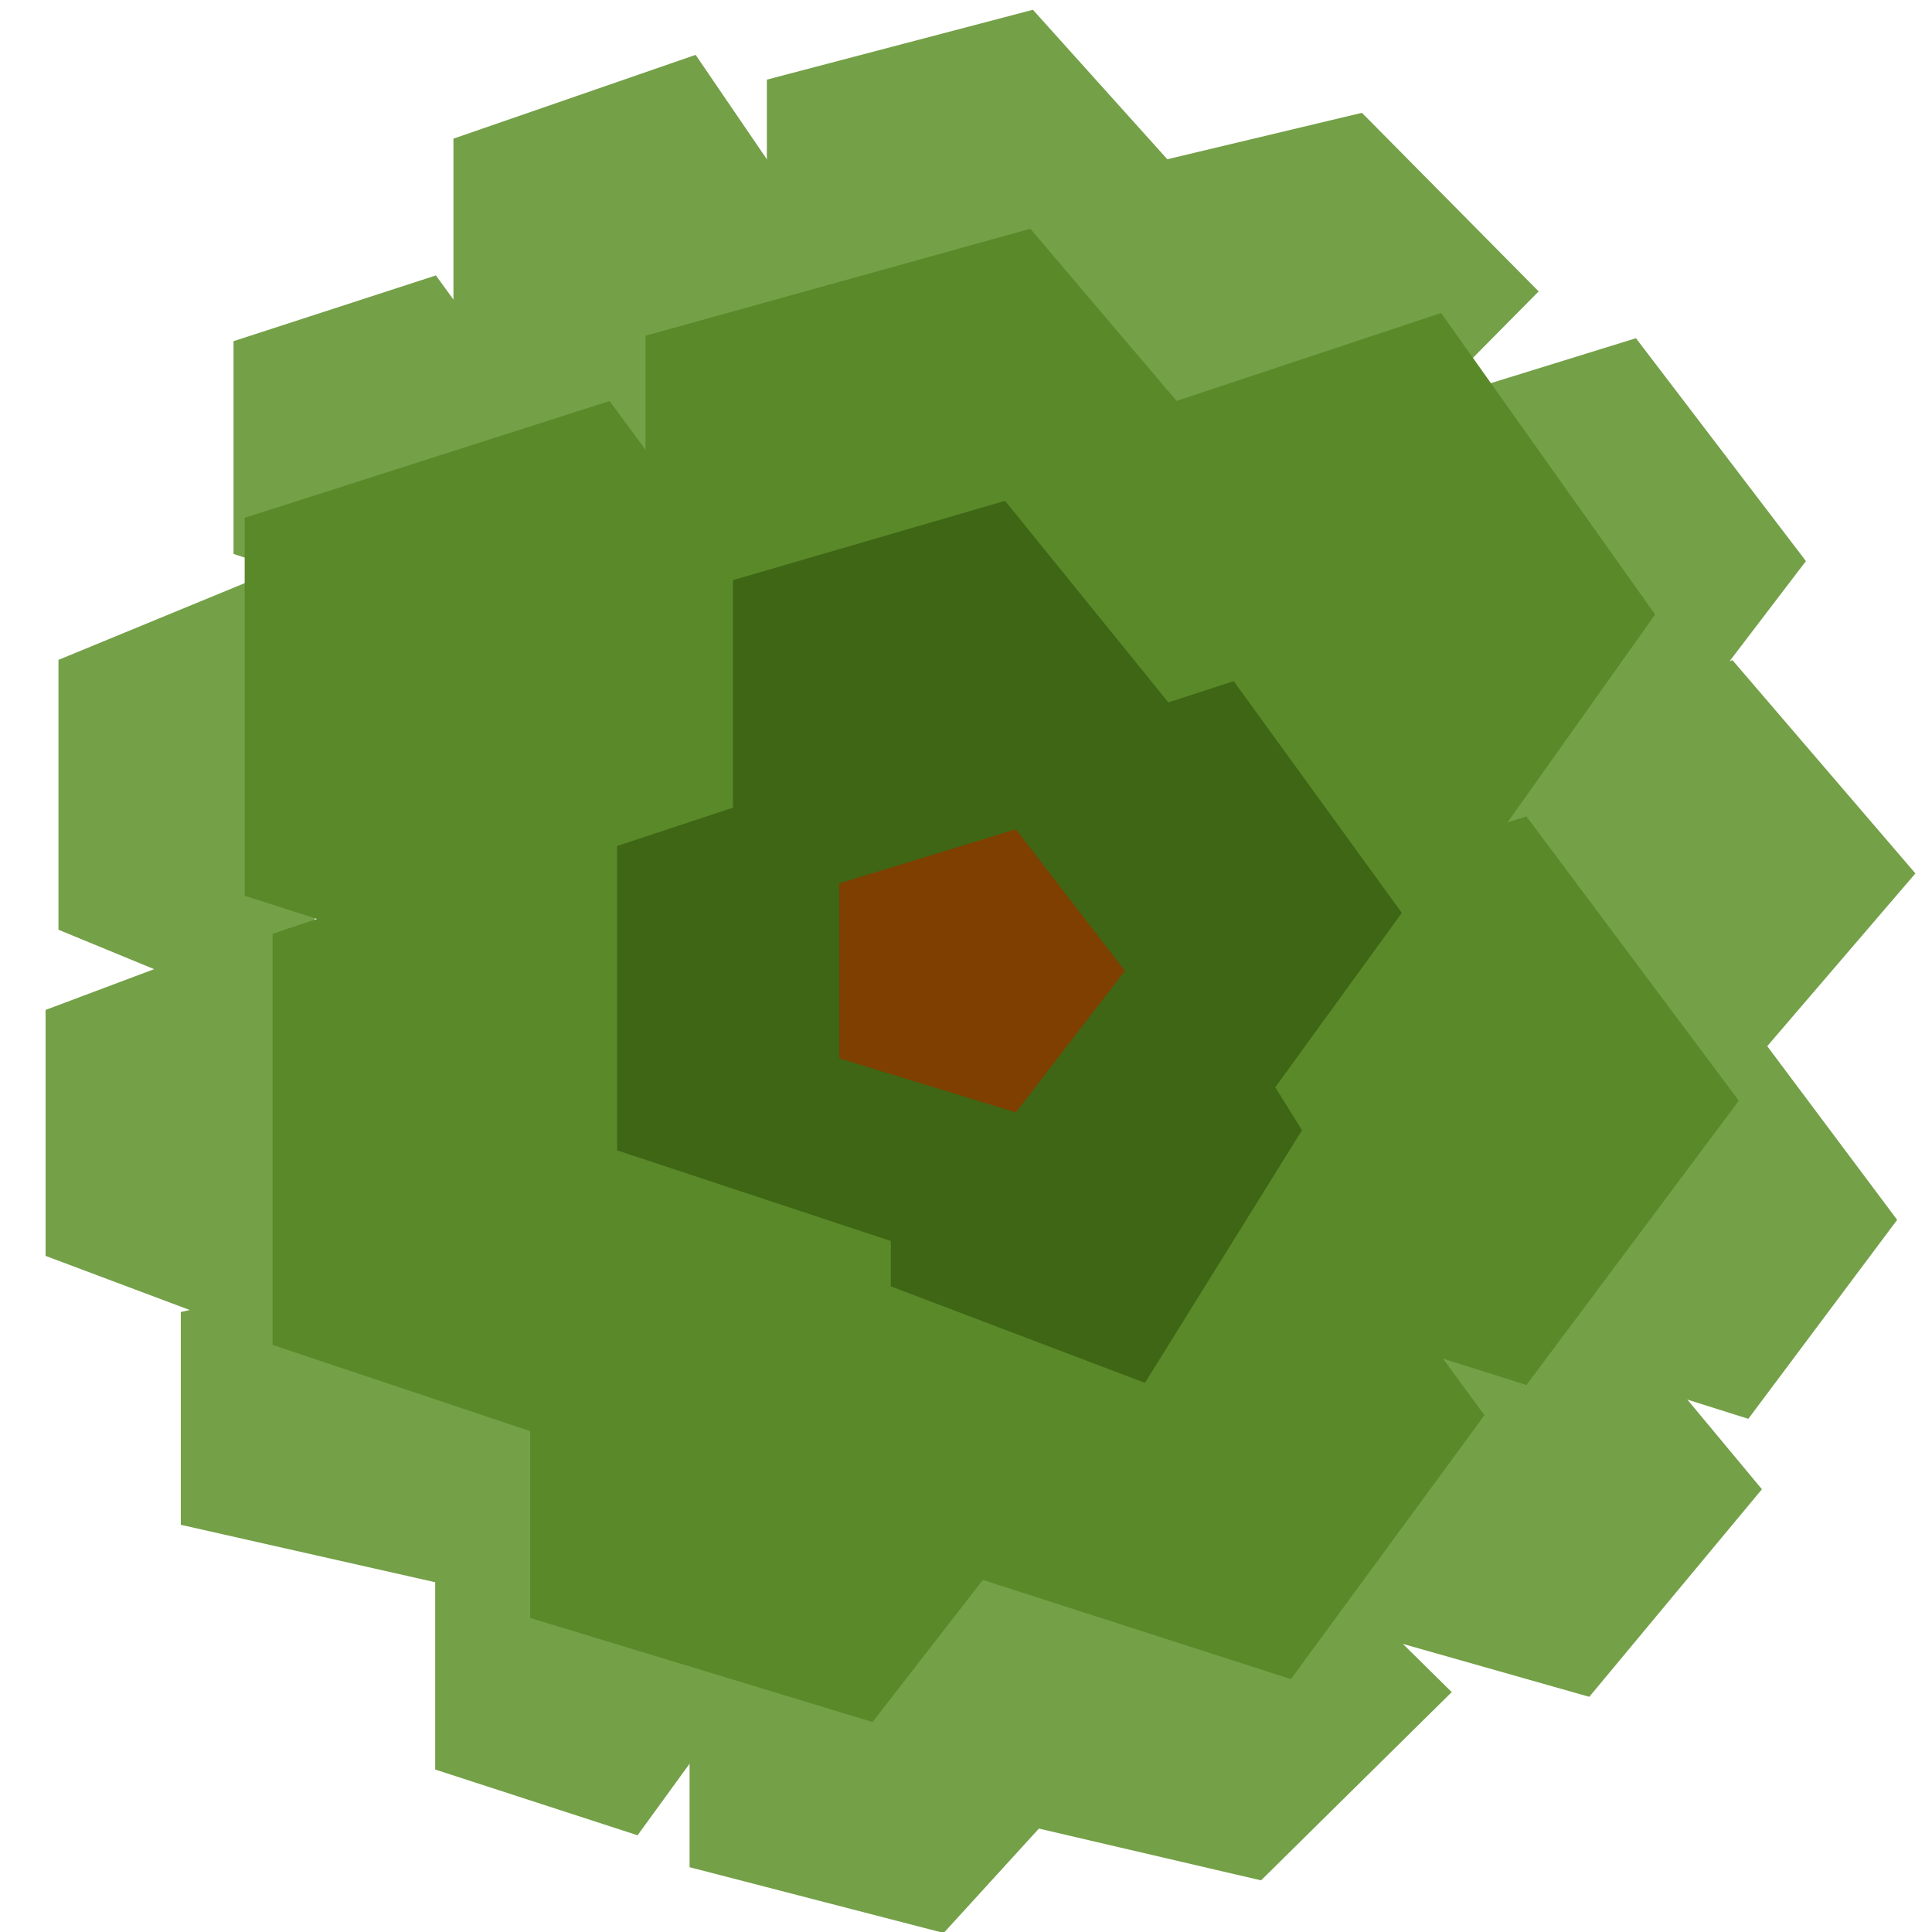
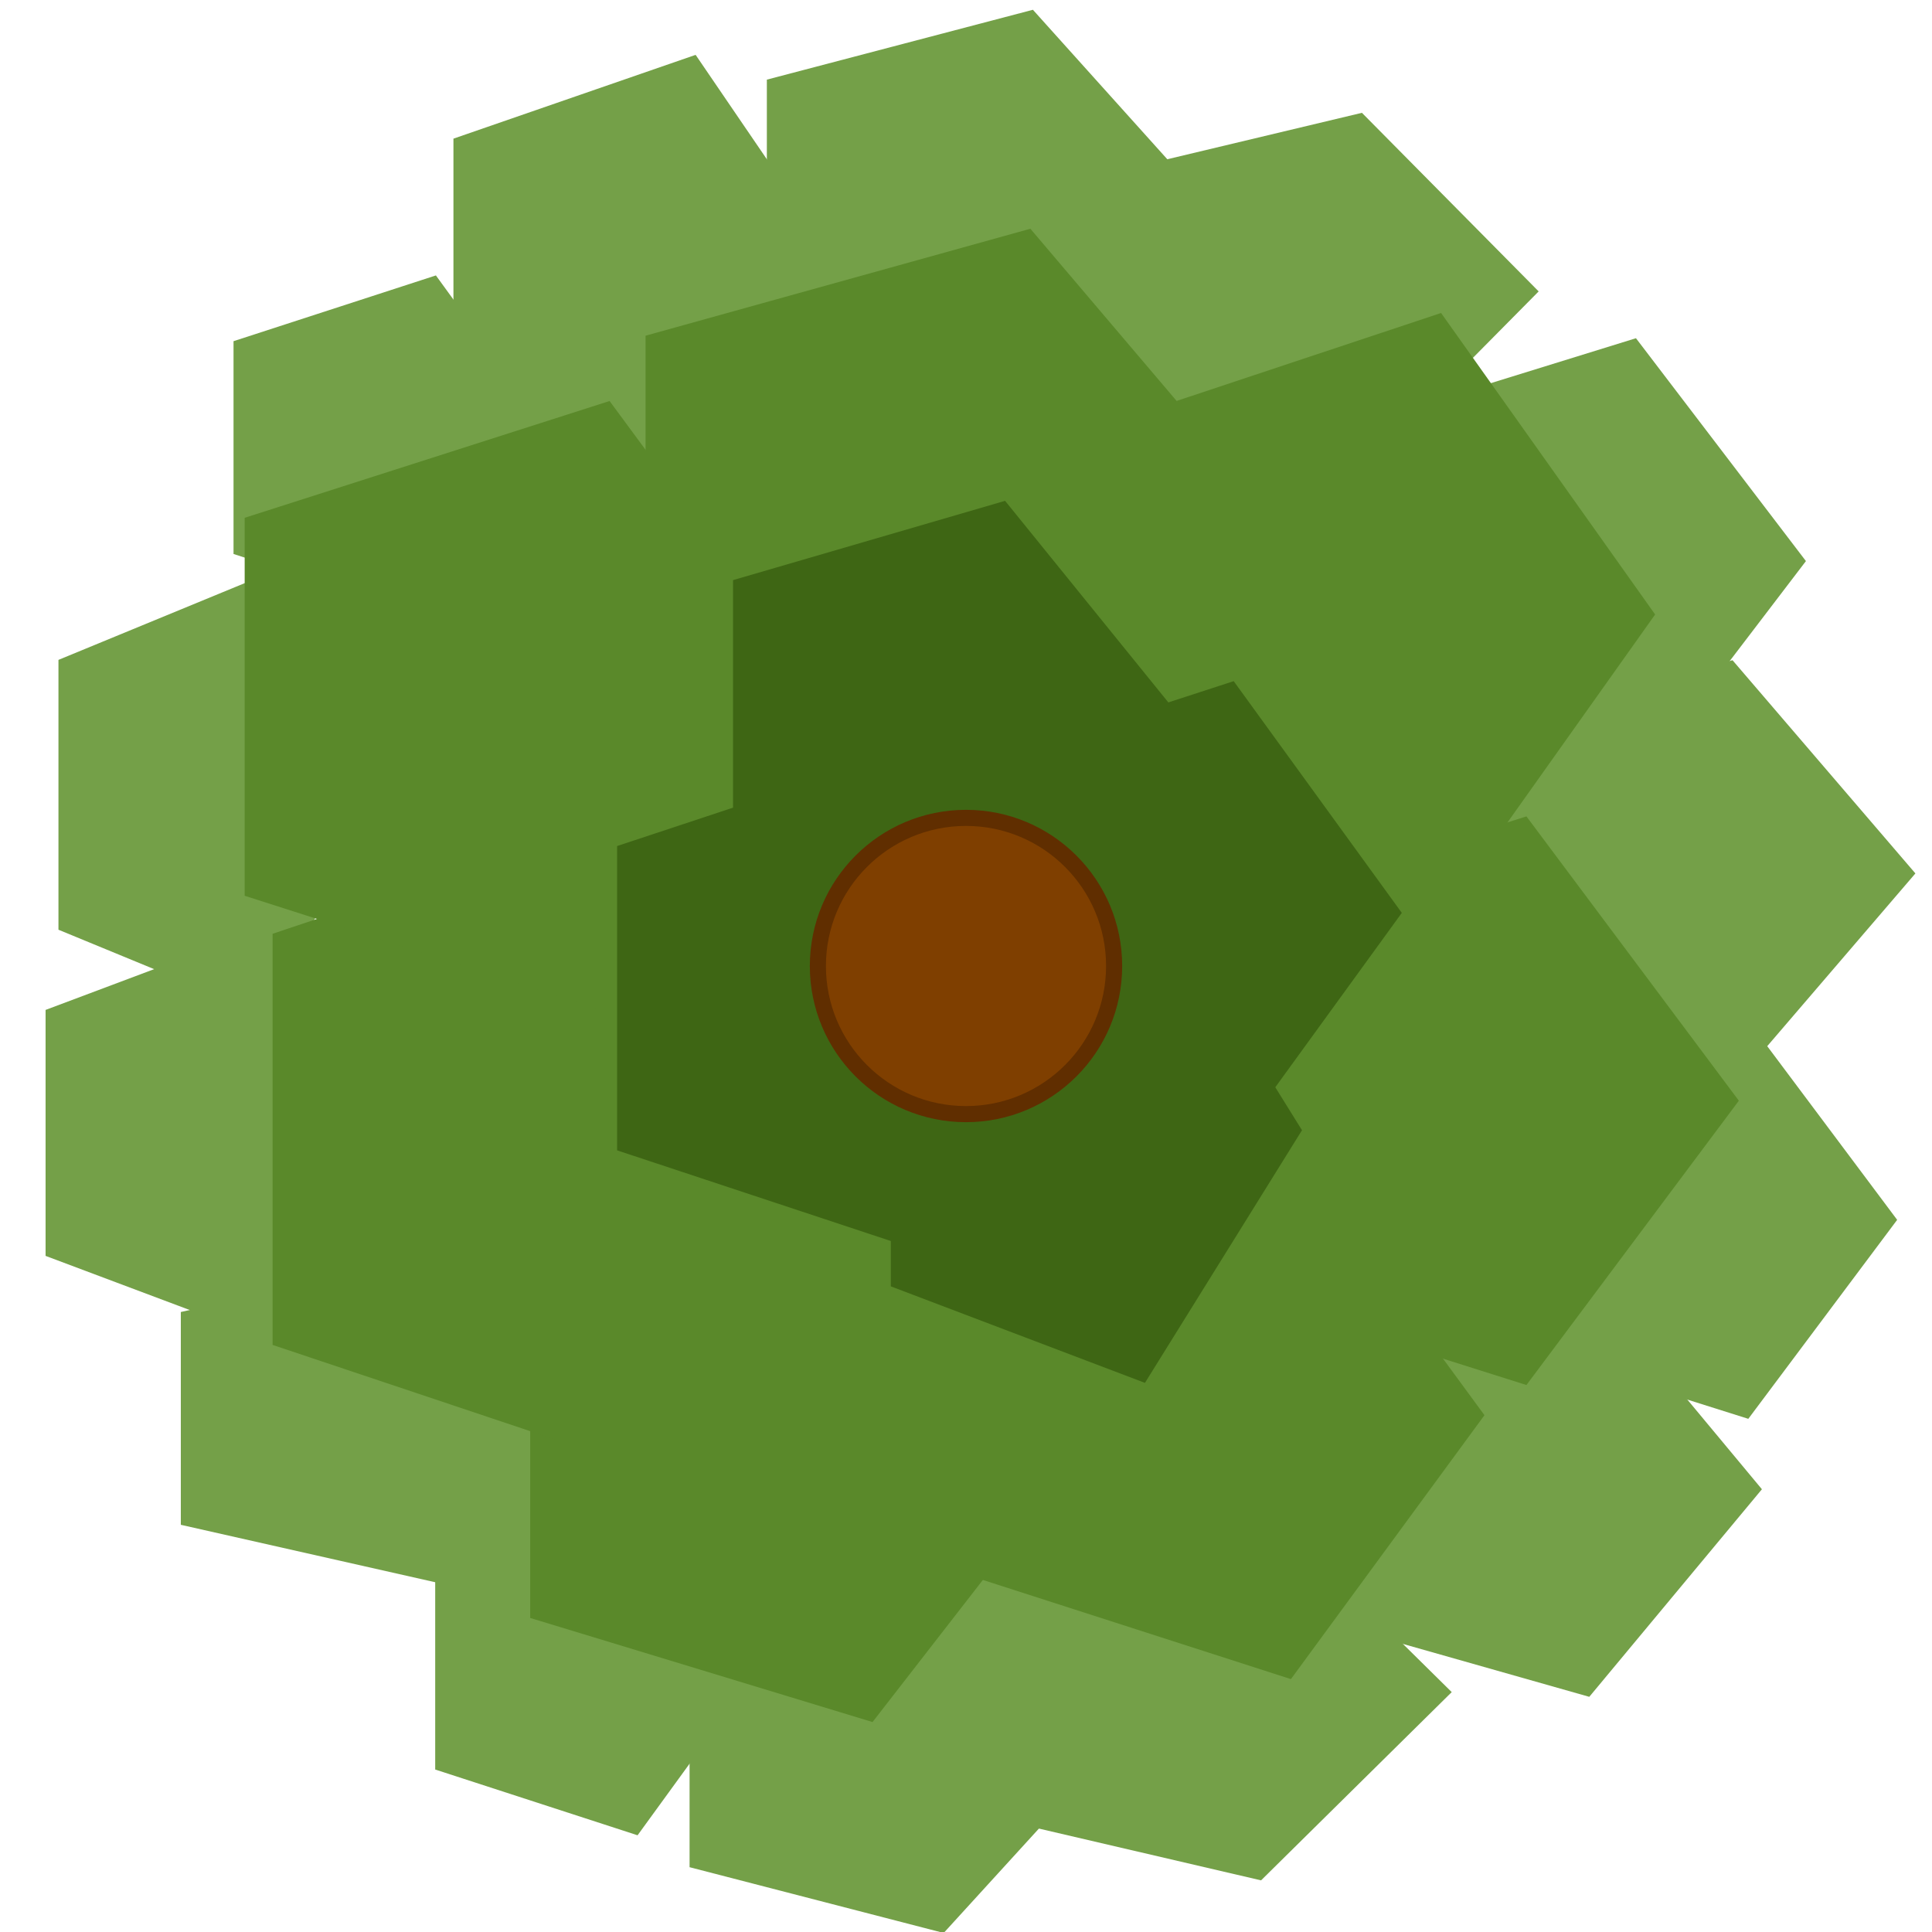
<svg xmlns="http://www.w3.org/2000/svg" width="600" height="600">
-   <g>
+   <g class="layer">
    <g class="layer" id="svg_1" />
-     <polygon id="svg_4" fill="#74a048" points="174.215,139 135.371,192.463 72.522,172.042 72.522,105.958 135.371,85.537 174.215,139 " stroke-width="0" stroke="#bf0000" />
-     <polygon fill="#74a048" points="262.513,85.167 216.031,153.297 140.82,127.273 140.82,43.06 216.031,17.037 262.513,85.167 " stroke-width="0" id="svg_5" stroke="#bf0000" />
-     <polygon fill="#74a048" points="371.846,59.833 320.78,116.63 238.154,94.936 238.154,24.731 320.78,3.037 371.846,59.833 " stroke-width="0" id="svg_6" stroke="#bf0000" />
-     <polygon fill="#74a048" points="477.846,90.5 422.961,145.963 334.153,124.778 334.153,56.222 422.961,35.037 477.846,90.5 " stroke-width="0" id="svg_7" stroke="#bf0000" />
-     <polygon fill="#74a048" points="560.846,174.25 508.061,243.463 422.654,217.026 422.654,131.474 508.061,105.037 560.846,174.25 " stroke-width="0" id="svg_8" stroke="#bf0000" />
-     <polygon fill="#74a048" points="594.846,271.25 538.051,337.463 446.154,312.172 446.154,230.328 538.051,205.037 594.846,271.25 " stroke-width="0" id="svg_9" stroke="#bf0000" />
-     <polygon fill="#74a048" points="589.18,378.833 542.952,440.63 468.154,417.026 468.154,340.641 542.952,317.037 589.18,378.833 " stroke-width="0" id="svg_10" stroke="#bf0000" />
-     <polygon fill="#74a048" points="547.18,462.5 493.567,526.963 406.82,502.34 406.82,422.66 493.567,398.037 547.18,462.5 " stroke-width="0" id="svg_11" stroke="#bf0000" />
-     <polygon fill="#74a048" points="450.846,525.5 391.632,583.963 295.82,561.632 295.82,489.368 391.632,467.037 450.846,525.5 " stroke-width="0" id="svg_12" stroke="#bf0000" />
-     <polygon fill="#74a048" points="341.846,546.833 293.072,600.297 214.154,579.875 214.154,513.791 293.072,493.37 341.846,546.833 " stroke-width="0" id="svg_13" stroke="#bf0000" />
-     <polygon fill="#74a048" points="236.846,516.5 198.003,569.963 135.154,549.542 135.154,483.458 198.003,463.037 236.846,516.5 " stroke-width="0" stroke="#bf0000" id="svg_14" />
-     <polygon fill="#74a048" points="202.513,440.5 146.609,493.963 56.154,473.542 56.154,407.458 146.609,387.037 202.513,440.5 " stroke-width="0" id="svg_15" stroke="#bf0000" />
-     <polygon fill="#74a048" points="115.846,351.833 77.003,413.63 14.154,390.026 14.154,313.641 77.003,290.037 115.846,351.833 " stroke-width="0" id="svg_16" stroke="#bf0000" />
-     <polygon fill="#74a048" points="119.846,246.833 81.003,314.63 18.154,288.734 18.154,204.933 81.003,179.037 119.846,246.833 " stroke-width="0" id="svg_17" stroke="#bf0000" />
-     <polygon fill="#5a892a" points="393.846,158 319.99,244.963 200.487,211.746 200.487,104.254 319.99,71.037 393.846,158 " stroke-width="0" id="svg_19" stroke="#bf0000" />
-     <polygon fill="#5a892a" points="514.013,190.833 447.541,284.463 339.987,248.7 339.987,132.967 447.541,97.203 514.013,190.833 " stroke-width="0" id="svg_21" stroke="#bf0000" />
-     <polygon fill="#5a892a" points="540.013,341.833 474.05,430.13 367.32,396.404 367.32,287.263 474.05,253.537 540.013,341.833 " stroke-width="0" id="svg_22" stroke="#bf0000" />
-     <polygon fill="#5a892a" points="461.013,439.5 400.907,521.463 303.654,490.156 303.654,388.844 400.907,357.537 461.013,439.5 " stroke-width="0" id="svg_23" stroke="#bf0000" />
-     <polygon fill="#5a892a" points="336.68,450.167 270.972,534.797 164.654,502.471 164.654,397.863 270.972,365.537 336.68,450.167 " stroke-width="0" id="svg_24" stroke="#bf0000" />
-     <polygon fill="#5a892a" points="275.346,353.833 202.508,457.13 84.654,417.674 84.654,289.993 202.508,250.537 275.346,353.833 " stroke-width="0" id="svg_25" stroke="#bf0000" />
-     <polygon fill="#5a892a" points="259.346,219.5 189.309,314.463 75.987,278.19 75.987,160.81 189.309,124.537 259.346,219.5 " stroke-width="0" id="svg_26" stroke="#bf0000" />
-     <polygon fill="#3e6614" points="364.346,220 312.134,284.463 227.654,259.84 227.654,180.16 312.134,155.537 364.346,220 " stroke-width="0" id="svg_27" stroke="#bf0000" />
-     <polygon fill="#3e6614" points="435.346,283.5 383.134,355.463 298.654,327.976 298.654,239.024 383.134,211.537 435.346,283.5 " stroke-width="0" stroke="#bf0000" id="svg_29" />
-     <polygon fill="#3e6614" points="404.346,351 355.572,429.463 276.654,399.493 276.654,302.507 355.572,272.537 404.346,351 " stroke-width="0" id="svg_30" stroke="#bf0000" />
-     <polygon fill="#3e6614" points="334.346,310 279.843,386.463 191.654,357.257 191.654,262.743 279.843,233.537 334.346,310 " stroke-width="0" id="svg_31" stroke="#bf0000" />
-     <polygon id="svg_2" fill="#7f3f00" points="349.346,301.5 315.469,345.463 260.654,328.671 260.654,274.329 315.469,257.537 349.346,301.5 " stroke-width="0" stroke="#bf0000" />
+     <polygon fill="#74a048" id="svg_4" points="174.215,139 135.371,192.463 72.522,172.042 72.522,105.958 135.371,85.537 174.215,139 " stroke="#bf0000" stroke-width="0" />
+     <polygon fill="#74a048" id="svg_5" points="262.513,85.167 216.031,153.297 140.82,127.273 140.82,43.06 216.031,17.037 262.513,85.167 " stroke="#bf0000" stroke-width="0" />
+     <polygon fill="#74a048" id="svg_6" points="371.846,59.833 320.78,116.63 238.154,94.936 238.154,24.731 320.78,3.037 371.846,59.833 " stroke="#bf0000" stroke-width="0" />
+     <polygon fill="#74a048" id="svg_7" points="477.846,90.5 422.961,145.963 334.153,124.778 334.153,56.222 422.961,35.037 477.846,90.5 " stroke="#bf0000" stroke-width="0" />
+     <polygon fill="#74a048" id="svg_8" points="560.846,174.25 508.061,243.463 422.654,217.026 422.654,131.474 508.061,105.037 560.846,174.25 " stroke="#bf0000" stroke-width="0" />
+     <polygon fill="#74a048" id="svg_9" points="594.846,271.25 538.051,337.463 446.154,312.172 446.154,230.328 538.051,205.037 594.846,271.25 " stroke="#bf0000" stroke-width="0" />
+     <polygon fill="#74a048" id="svg_10" points="589.18,378.833 542.952,440.63 468.154,417.026 468.154,340.641 542.952,317.037 589.18,378.833 " stroke="#bf0000" stroke-width="0" />
+     <polygon fill="#74a048" id="svg_11" points="547.18,462.5 493.567,526.963 406.82,502.34 406.82,422.66 493.567,398.037 547.18,462.5 " stroke="#bf0000" stroke-width="0" />
+     <polygon fill="#74a048" id="svg_12" points="450.846,525.5 391.632,583.963 295.82,561.632 295.82,489.368 391.632,467.037 450.846,525.5 " stroke="#bf0000" stroke-width="0" />
+     <polygon fill="#74a048" id="svg_13" points="341.846,546.833 293.072,600.297 214.154,579.875 214.154,513.791 293.072,493.37 341.846,546.833 " stroke="#bf0000" stroke-width="0" />
+     <polygon fill="#74a048" id="svg_14" points="236.846,516.5 198.003,569.963 135.154,549.542 135.154,483.458 198.003,463.037 236.846,516.5 " stroke="#bf0000" stroke-width="0" />
+     <polygon fill="#74a048" id="svg_15" points="202.513,440.5 146.609,493.963 56.154,473.542 56.154,407.458 146.609,387.037 202.513,440.5 " stroke="#bf0000" stroke-width="0" />
+     <polygon fill="#74a048" id="svg_16" points="115.846,351.833 77.003,413.63 14.154,390.026 14.154,313.641 77.003,290.037 115.846,351.833 " stroke="#bf0000" stroke-width="0" />
+     <polygon fill="#74a048" id="svg_17" points="119.846,246.833 81.003,314.63 18.154,288.734 18.154,204.933 81.003,179.037 119.846,246.833 " stroke="#bf0000" stroke-width="0" />
+     <polygon fill="#5a892a" id="svg_19" points="393.846,158 319.99,244.963 200.487,211.746 200.487,104.254 319.99,71.037 393.846,158 " stroke="#bf0000" stroke-width="0" />
+     <polygon fill="#5a892a" id="svg_21" points="514.013,190.833 447.541,284.463 339.987,248.7 339.987,132.967 447.541,97.203 514.013,190.833 " stroke="#bf0000" stroke-width="0" />
+     <polygon fill="#5a892a" id="svg_22" points="540.013,341.833 474.05,430.13 367.32,396.404 367.32,287.263 474.05,253.537 540.013,341.833 " stroke="#bf0000" stroke-width="0" />
+     <polygon fill="#5a892a" id="svg_23" points="461.013,439.5 400.907,521.463 303.654,490.156 303.654,388.844 400.907,357.537 461.013,439.5 " stroke="#bf0000" stroke-width="0" />
+     <polygon fill="#5a892a" id="svg_24" points="336.68,450.167 270.972,534.797 164.654,502.471 164.654,397.863 270.972,365.537 336.68,450.167 " stroke="#bf0000" stroke-width="0" />
+     <polygon fill="#5a892a" id="svg_25" points="275.346,353.833 202.508,457.13 84.654,417.674 84.654,289.993 202.508,250.537 275.346,353.833 " stroke="#bf0000" stroke-width="0" />
+     <polygon fill="#5a892a" id="svg_26" points="259.346,219.5 189.309,314.463 75.987,278.19 75.987,160.81 189.309,124.537 259.346,219.5 " stroke="#bf0000" stroke-width="0" />
+     <polygon fill="#3e6614" id="svg_27" points="364.346,220 312.134,284.463 227.654,259.84 227.654,180.16 312.134,155.537 364.346,220 " stroke="#bf0000" stroke-width="0" />
+     <polygon fill="#3e6614" id="svg_29" points="435.346,283.5 383.134,355.463 298.654,327.976 298.654,239.024 383.134,211.537 435.346,283.5 " stroke="#bf0000" stroke-width="0" />
+     <polygon fill="#3e6614" id="svg_30" points="404.346,351 355.572,429.463 276.654,399.493 276.654,302.507 355.572,272.537 404.346,351 " stroke="#bf0000" stroke-width="0" />
+     <polygon fill="#3e6614" id="svg_31" points="334.346,310 279.843,386.463 191.654,357.257 191.654,262.743 279.843,233.537 334.346,310 " stroke="#bf0000" stroke-width="0" />
+     <circle cx="300" cy="300" fill="#7f3f00" id="svg_2" r="46" stroke="#602e00" stroke-width="5" />
  </g>
</svg>
